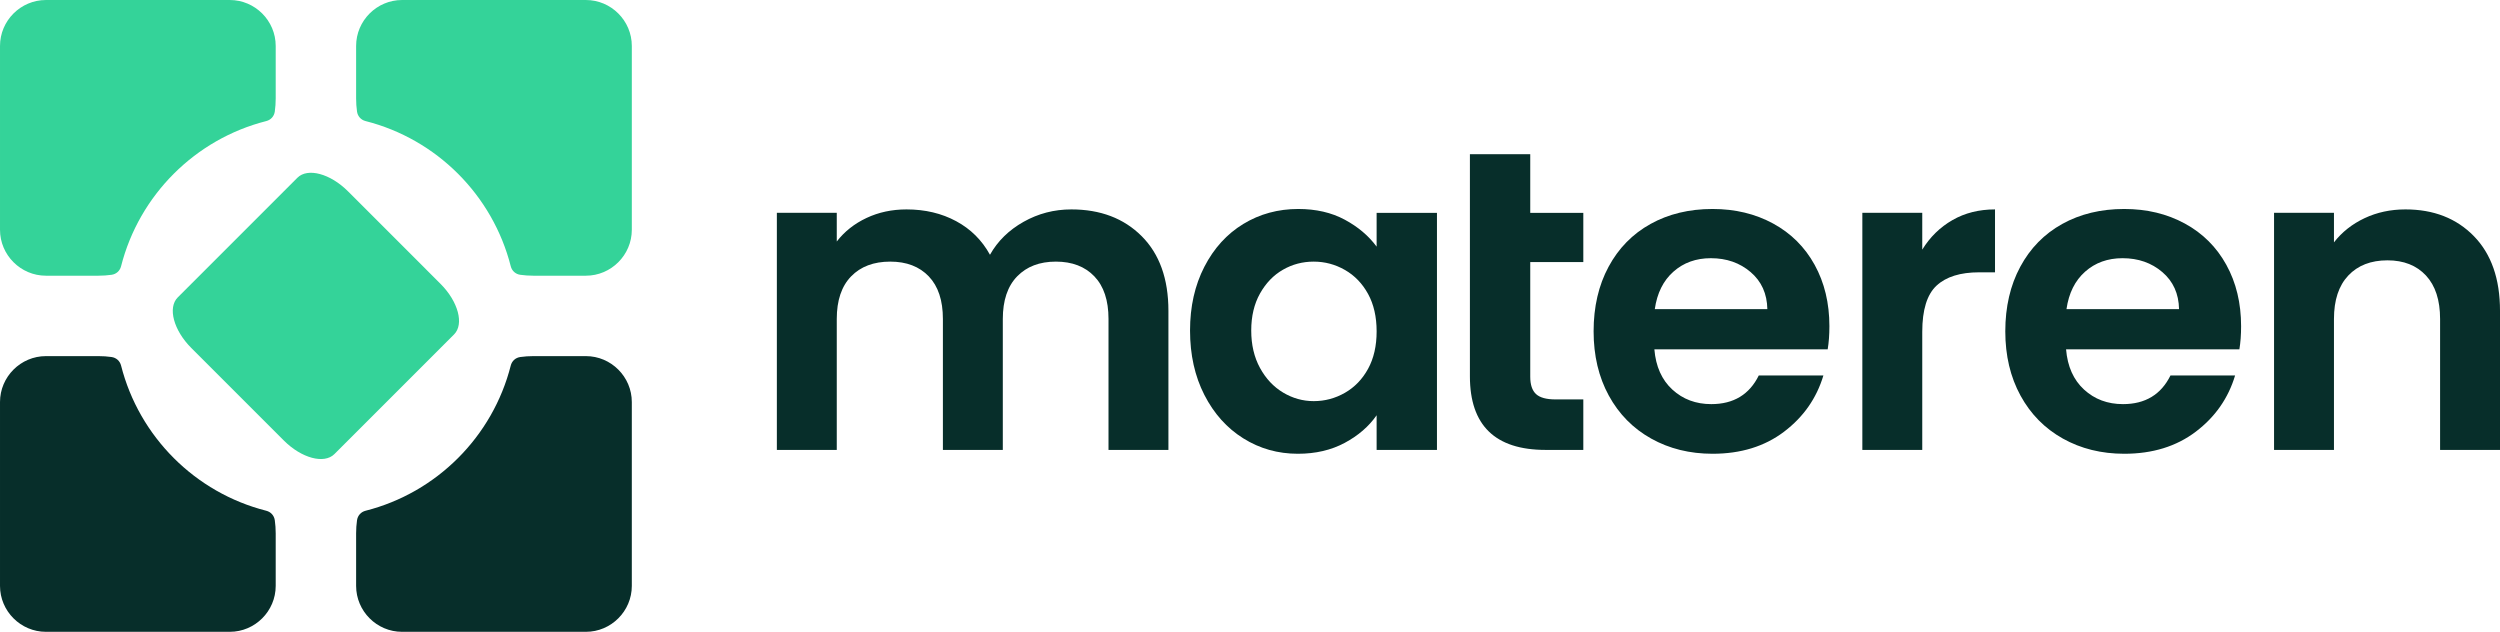
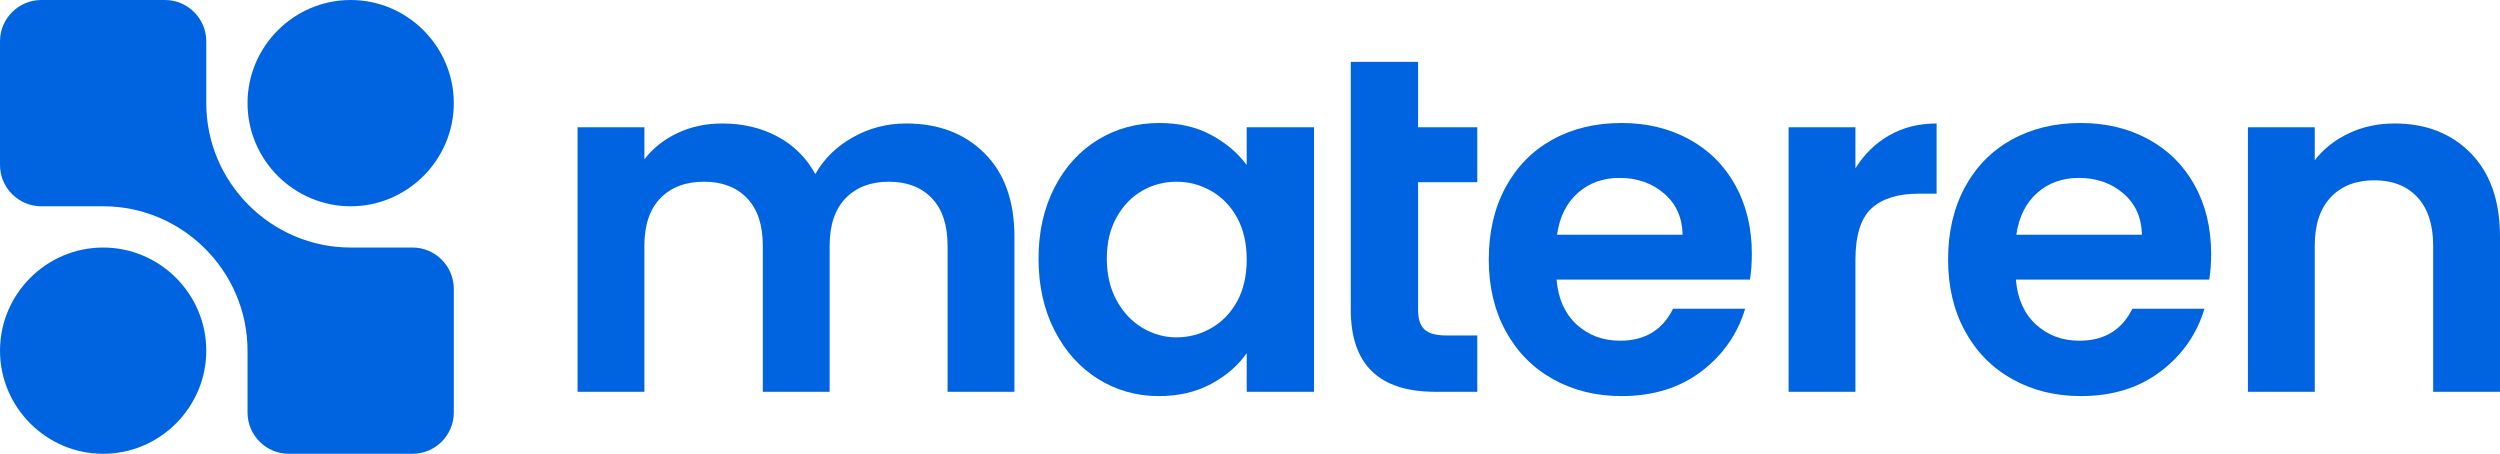
- <svg xmlns="http://www.w3.org/2000/svg" xml:space="preserve" width="184.256mm" height="46.567mm" version="1.1" style="shape-rendering:geometricPrecision; text-rendering:geometricPrecision; image-rendering:optimizeQuality; fill-rule:evenodd; clip-rule:evenodd" viewBox="0 0 9905.71 2503.45">
+ <svg xmlns="http://www.w3.org/2000/svg" xml:space="preserve" width="210mm" height="38.119mm" version="1.1" style="shape-rendering:geometricPrecision; text-rendering:geometricPrecision; image-rendering:optimizeQuality; fill-rule:evenodd; clip-rule:evenodd" viewBox="0 0 20985.75 3809.32">
  <defs>
    <style type="text/css">
   
-     .fil2 {fill:#072E2A}
-     .fil0 {fill:#34D399}
-     .fil1 {fill:#072E2A;fill-rule:nonzero}
+     .fil0 {fill:#0064E0}
+     .fil1 {fill:#0064E0;fill-rule:nonzero}
   
  </style>
  </defs>
  <g id="Capa_x0020_1">
-     <rect class="fil0" transform="matrix(0.247965 -0.247965 0.429129 0.429129 630.95 1251.72)" width="2503.45" height="1446.57" rx="295.77" ry="295.77" />
-     <path class="fil0" d="M182.06 1092.41l208.14 0c17.74,0 35,-1.2 51.8,-3.58 18.66,-2.65 33.08,-15.59 37.72,-33.85 71.61,-281.82 293.45,-503.66 575.27,-575.27 18.26,-4.64 31.2,-19.05 33.85,-37.71 2.38,-16.8 3.58,-34.07 3.58,-51.81l0 -208.14c0,-100.13 -81.92,-182.05 -182.05,-182.05l-728.3 0c-100.13,0 -182.06,81.92 -182.06,182.05l0 728.3c0,100.13 81.93,182.06 182.06,182.06z" />
-     <g id="_2062159153680">
-       <path class="fil1" d="M9530.98 829.72c111.91,0 202.34,35.33 271.3,105.98 68.95,70.65 103.44,169.28 103.44,295.89l0 551.08 -237.39 0 0 -518.86c0,-74.61 -18.65,-131.98 -55.96,-172.11 -37.3,-40.13 -88.17,-60.19 -152.6,-60.19 -65.56,0 -117.28,20.06 -155.15,60.19 -37.87,40.13 -56.81,97.5 -56.81,172.11l0 518.86 -237.39 0 0 -939.38 237.39 0 0 117c31.65,-40.7 72.07,-72.64 121.24,-95.81 49.17,-23.17 103.15,-34.76 161.93,-34.76z" />
-       <path class="fil1" d="M8879.86 1292.64c0,33.91 -2.26,64.43 -6.78,91.56l-686.73 0c5.66,67.82 29.4,120.96 71.22,159.39 41.83,38.43 93.26,57.65 154.3,57.65 88.17,0 150.91,-37.87 188.22,-113.61l256.04 0c-27.13,90.44 -79.13,164.76 -156,222.98 -76.87,58.22 -171.26,87.32 -283.17,87.32 -90.44,0 -171.54,-20.06 -243.33,-60.2 -71.78,-40.13 -127.74,-96.93 -167.87,-170.4 -40.13,-73.48 -60.2,-158.27 -60.2,-254.35 0,-97.22 19.78,-182.56 59.35,-256.04 39.56,-73.47 94.96,-130 166.17,-169.56 71.22,-39.56 153.17,-59.35 245.87,-59.35 89.3,0 169.28,19.21 239.93,57.65 70.65,38.43 125.48,92.98 164.48,163.63 39,70.65 58.5,151.76 58.5,243.33zm-245.87 -67.82c-1.13,-61.05 -23.17,-109.94 -66.13,-146.67 -42.96,-36.75 -95.53,-55.12 -157.7,-55.12 -58.78,0 -108.24,17.81 -148.37,53.42 -40.13,35.61 -64.72,85.07 -73.76,148.37l445.95 0z" />
-       <path class="fil1" d="M7616.53 989.11c30.53,-49.73 70.37,-88.74 119.55,-117 49.17,-28.26 105.41,-42.39 168.72,-42.39l0 249.26 -62.74 0c-74.61,0 -130.85,17.52 -168.72,52.56 -37.87,35.04 -56.81,96.09 -56.81,183.13l0 468 -237.39 0 0 -939.38 237.39 0 0 145.82z" />
-       <path class="fil1" d="M7248.6 1292.64c0,33.91 -2.26,64.43 -6.78,91.56l-686.73 0c5.66,67.82 29.4,120.96 71.22,159.39 41.83,38.43 93.26,57.65 154.3,57.65 88.17,0 150.91,-37.87 188.22,-113.61l256.04 0c-27.13,90.44 -79.13,164.76 -156,222.98 -76.87,58.22 -171.26,87.32 -283.17,87.32 -90.44,0 -171.54,-20.06 -243.32,-60.2 -71.79,-40.13 -127.74,-96.93 -167.87,-170.4 -40.13,-73.48 -60.2,-158.27 -60.2,-254.35 0,-97.22 19.78,-182.56 59.35,-256.04 39.57,-73.47 94.96,-130 166.17,-169.56 71.22,-39.56 153.17,-59.35 245.87,-59.35 89.3,0 169.28,19.21 239.93,57.65 70.65,38.43 125.48,92.98 164.48,163.63 38.99,70.65 58.5,151.76 58.5,243.33zm-245.87 -67.82c-1.13,-61.05 -23.17,-109.94 -66.13,-146.67 -42.95,-36.75 -95.52,-55.12 -157.7,-55.12 -58.78,0 -108.24,17.81 -148.37,53.42 -40.13,35.61 -64.72,85.07 -73.76,148.37l445.95 0z" />
-       <path class="fil1" d="M6063.28 1038.29l0 454.43c0,31.65 7.63,54.54 22.89,68.67 15.26,14.13 40.98,21.2 77.15,21.2l110.21 0 0 200.09 -149.21 0c-200.08,0 -300.13,-97.22 -300.13,-291.65l0 -880.03 239.08 0 0 232.3 210.26 0 0 194.99 -210.26 0z" />
-       <path class="fil1" d="M4715.28 1309.59c0,-94.96 18.93,-179.17 56.8,-252.65 37.87,-73.47 89.3,-130 154.3,-169.56 65,-39.56 137.63,-59.35 217.89,-59.35 70.09,0 131.41,14.13 183.97,42.4 52.57,28.25 94.68,63.86 126.33,106.82l0 -133.95 239.08 0 0 939.38 -239.08 0 0 -137.35c-30.53,44.08 -72.64,80.54 -126.33,109.37 -53.69,28.83 -115.59,43.24 -185.67,43.24 -79.12,0 -151.19,-20.35 -216.19,-61.04 -65,-40.7 -116.43,-98.06 -154.3,-172.11 -37.87,-74.04 -56.8,-159.1 -56.8,-255.19zm739.3 3.39c0,-57.65 -11.31,-107.11 -33.92,-148.36 -22.61,-41.26 -53.13,-72.92 -91.57,-94.96 -38.43,-22.04 -79.69,-33.06 -123.78,-33.06 -44.09,0 -84.79,10.74 -122.08,32.21 -37.3,21.48 -67.54,52.85 -90.72,94.11 -23.17,41.26 -34.76,90.15 -34.76,146.67 0,56.52 11.59,105.98 34.76,148.37 23.18,42.38 53.7,74.89 91.57,97.5 37.87,22.61 78.28,33.91 121.24,33.91 44.08,0 85.34,-11.02 123.78,-33.07 38.43,-22.05 68.96,-53.69 91.57,-94.95 22.61,-41.26 33.92,-90.72 33.92,-148.37z" />
-       <path class="fil1" d="M4244.71 829.72c115.31,0 208.28,35.33 278.93,105.98 70.65,70.65 105.98,169.28 105.98,295.89l0 551.08 -237.39 0 0 -518.86c0,-73.48 -18.65,-129.71 -55.96,-168.72 -37.3,-39 -88.17,-58.5 -152.6,-58.5 -64.44,0 -115.59,19.5 -153.45,58.5 -37.87,39 -56.8,95.24 -56.8,168.72l0 518.86 -237.39 0 0 -518.86c0,-73.48 -18.65,-129.71 -55.95,-168.72 -37.3,-39 -88.17,-58.5 -152.61,-58.5 -65.56,0 -117.28,19.5 -155.15,58.5 -37.87,39 -56.81,95.24 -56.81,168.72l0 518.86 -237.38 0 0 -939.38 237.38 0 0 113.61c30.53,-39.56 69.81,-70.65 117.85,-93.26 48.05,-22.61 100.89,-33.91 158.55,-33.91 73.47,0 139.04,15.55 196.69,46.63 57.65,31.08 102.3,75.46 133.95,133.11 30.53,-54.27 74.89,-97.79 133.11,-130.57 58.21,-32.78 121.24,-49.17 189.06,-49.17z" />
-     </g>
-     <path class="fil0" d="M2321.39 1092.41l-208.14 0c-17.74,0 -35,-1.2 -51.8,-3.58 -18.66,-2.65 -33.08,-15.59 -37.72,-33.85 -71.61,-281.82 -293.45,-503.66 -575.27,-575.27 -18.26,-4.64 -31.2,-19.05 -33.85,-37.71 -2.38,-16.8 -3.58,-34.07 -3.58,-51.81l0 -208.14c0,-100.13 81.92,-182.05 182.05,-182.05l728.3 0c100.13,0 182.06,81.92 182.06,182.05l0 728.3c0,100.13 -81.93,182.06 -182.06,182.06z" />
-     <path class="fil2" d="M182.06 1411.03l208.14 0c17.74,0 35,1.2 51.8,3.58 18.66,2.65 33.08,15.59 37.72,33.85 71.61,281.82 293.45,503.66 575.27,575.27 18.26,4.64 31.2,19.05 33.85,37.71 2.38,16.8 3.58,34.07 3.58,51.81l0 208.14c0,100.13 -81.92,182.05 -182.05,182.05l-728.3 0c-100.13,0 -182.06,-81.92 -182.06,-182.05l0 -728.3c0,-100.13 81.93,-182.06 182.06,-182.06z" />
-     <path class="fil2" d="M2321.39 1411.03l-208.14 0c-17.74,0 -35,1.2 -51.8,3.58 -18.66,2.65 -33.08,15.59 -37.72,33.85 -71.61,281.82 -293.45,503.66 -575.27,575.27 -18.26,4.64 -31.2,19.05 -33.85,37.71 -2.38,16.8 -3.58,34.07 -3.58,51.81l0 208.14c0,100.13 81.92,182.05 182.05,182.05l728.3 0c100.13,0 182.06,-81.92 182.06,-182.05l0 -728.3c0,-100.13 -81.93,-182.06 -182.06,-182.06z" />
+     <path class="fil0" d="M2943.56 2077.81l0.01 0 519.45 0c190.47,0 346.3,155.83 346.3,346.3l0 1038.91c0,190.47 -155.83,346.29 -346.3,346.29l-1038.91 0c-190.47,0 -346.29,-155.82 -346.29,-346.29l0 -519.46 0 -0.01c0,-666.63 -545.42,-1212.05 -1212.05,-1212.05l-0.01 0 -519.46 0c-190.47,0 -346.29,-155.82 -346.29,-346.29l0 -1038.91c0,-190.47 155.82,-346.3 346.29,-346.3l1038.91 0c190.47,0 346.3,155.83 346.3,346.3l0 519.45 0 0.01c0,666.64 545.41,1212.05 1212.05,1212.05z" />
+     <path class="fil0" d="M865.75 2077.81l0.01 0c476.17,0 865.75,389.59 865.75,865.75l0 0.01c0,476.17 -389.59,865.75 -865.75,865.75l-0.01 0c-476.17,0 -865.75,-389.59 -865.75,-865.75l0 -0.01c0,-476.17 389.59,-865.75 865.75,-865.75z" />
+     <path class="fil0" d="M2943.56 0l0.01 0c476.17,0 865.75,389.59 865.75,865.75l0 0.01c0,476.17 -389.59,865.75 -865.75,865.75l-0.01 0c-476.17,0 -865.75,-389.59 -865.75,-865.75l0 -0.01c0,-476.17 389.59,-865.75 865.75,-865.75z" />
+     <path class="fil1" d="M20100.03 1036.47c264.51,0 478.26,83.5 641.24,250.49 162.98,166.99 244.47,400.1 244.47,699.35l0 1302.52 -561.09 0 0 -1226.37c0,-176.34 -44.08,-311.94 -132.25,-406.79 -88.18,-94.84 -208.4,-142.26 -360.71,-142.26 -154.95,0 -277.19,47.43 -366.7,142.26 -89.51,94.86 -134.27,230.45 -134.27,406.79l0 1226.37 -561.08 0 0 -2220.28 561.08 0 0 276.53c74.82,-96.19 170.33,-171.67 286.57,-226.45 116.22,-54.76 243.8,-82.15 382.73,-82.15z" />
+     <path class="fil1" d="M18561.08 2130.58c0,80.15 -5.36,152.3 -16.04,216.41l-1623.14 0c13.37,160.31 69.47,285.9 168.33,376.73 98.86,90.85 220.42,136.27 364.7,136.27 208.4,0 356.7,-89.52 444.87,-268.53l605.17 0c-64.13,213.74 -187.03,389.43 -368.72,527.02 -181.69,137.6 -404.78,206.4 -669.29,206.4 -213.74,0 -405.45,-47.43 -575.11,-142.27 -169.66,-94.86 -301.92,-229.11 -396.77,-402.78 -94.86,-173.68 -142.28,-374.07 -142.28,-601.17 0,-229.77 46.77,-431.5 140.27,-605.17 93.52,-173.67 224.44,-307.26 392.76,-400.77 168.33,-93.52 362.02,-140.27 581.13,-140.27 211.07,0 400.11,45.42 567.09,136.26 166.99,90.85 296.57,219.76 388.76,386.75 92.17,166.99 138.27,358.7 138.27,575.12zm-581.13 -160.31c-2.67,-144.28 -54.77,-259.83 -156.3,-346.66 -101.53,-86.85 -225.78,-130.26 -372.73,-130.26 -138.93,0 -255.82,42.09 -350.67,126.25 -94.86,84.16 -152.97,201.05 -174.34,350.67l1054.04 0z" />
+     <path class="fil1" d="M15575.1 1413.19c72.15,-117.56 166.33,-209.74 282.55,-276.53 116.23,-66.8 249.15,-100.19 398.78,-100.19l0 589.14 -148.29 0c-176.35,0 -309.26,41.41 -398.77,124.24 -89.51,82.82 -134.27,227.11 -134.27,432.84l0 1106.14 -561.08 0 0 -2220.28 561.08 0 0 344.66z" />
+     <path class="fil1" d="M14705.47 2130.58c0,80.15 -5.35,152.3 -16.03,216.41l-1623.15 0c13.37,160.31 69.48,285.9 168.34,376.73 98.85,90.85 220.42,136.27 364.7,136.27 208.4,0 356.69,-89.52 444.87,-268.53l605.17 0c-64.13,213.74 -187.03,389.43 -368.72,527.02 -181.69,137.6 -404.78,206.4 -669.29,206.4 -213.74,0 -405.45,-47.43 -575.11,-142.27 -169.67,-94.86 -301.92,-229.11 -396.77,-402.78 -94.86,-173.68 -142.28,-374.07 -142.28,-601.17 0,-229.77 46.77,-431.5 140.27,-605.17 93.51,-173.67 224.44,-307.26 392.76,-400.77 168.33,-93.52 362.02,-140.27 581.13,-140.27 211.07,0 400.11,45.42 567.09,136.26 166.99,90.85 296.57,219.76 388.75,386.75 92.18,166.99 138.27,358.7 138.27,575.12zm-581.13 -160.31c-2.67,-144.28 -54.76,-259.83 -156.29,-346.66 -101.53,-86.85 -225.78,-130.26 -372.73,-130.26 -138.94,0 -255.83,42.09 -350.67,126.25 -94.86,84.16 -152.97,201.05 -174.34,350.67l1054.03 0z" />
+     <path class="fil1" d="M11903.88 1529.42l0 1074.09c0,74.8 18.03,128.9 54.1,162.3 36.08,33.4 96.85,50.1 182.36,50.1l260.5 0 0 472.91 -352.68 0c-472.91,0 -709.37,-229.77 -709.37,-689.33l0 -2080.03 565.09 0 0 549.08 496.96 0 0 460.89 -496.96 0z" />
+     <path class="fil1" d="M8717.77 2170.67c0,-224.44 44.76,-423.49 134.26,-597.16 89.51,-173.67 211.08,-307.26 364.7,-400.77 153.64,-93.52 325.29,-140.27 515,-140.27 165.66,0 310.6,33.4 434.83,100.2 124.25,66.78 223.77,150.95 298.59,252.48l0 -316.61 565.09 0 0 2220.28 -565.09 0 0 -324.62c-72.15,104.2 -171.67,190.36 -298.59,258.49 -126.9,68.13 -273.19,102.2 -438.85,102.2 -187.02,0 -357.35,-48.1 -510.98,-144.28 -153.63,-96.19 -275.19,-231.77 -364.7,-406.78 -89.5,-175 -134.26,-376.05 -134.26,-603.16zm1747.38 8c0,-136.27 -26.72,-253.16 -80.17,-350.67 -53.43,-97.52 -125.57,-172.34 -216.41,-224.44 -90.85,-52.1 -188.37,-78.16 -292.56,-78.16 -104.2,0 -200.39,25.39 -288.55,76.15 -88.18,50.78 -159.64,124.92 -214.42,222.43 -54.77,97.52 -82.16,213.09 -82.16,346.68 0,133.59 27.39,250.48 82.16,350.67 54.78,100.19 126.91,177.01 216.41,230.45 89.52,53.42 185.03,80.15 286.57,80.15 104.19,0 201.71,-26.04 292.56,-78.16 90.84,-52.09 162.98,-126.9 216.41,-224.43 53.44,-97.51 80.17,-214.42 80.17,-350.68z" />
+     <path class="fil1" d="M7605.55 1036.47c272.54,0 492.3,83.5 659.28,250.49 167,166.99 250.48,400.1 250.48,699.35l0 1302.52 -561.08 0 0 -1226.37c0,-173.67 -44.09,-306.59 -132.25,-398.77 -88.17,-92.18 -208.41,-138.28 -360.7,-138.28 -152.31,0 -273.2,46.1 -362.7,138.28 -89.5,92.18 -134.26,225.1 -134.26,398.77l0 1226.37 -561.09 0 0 -1226.37c0,-173.67 -44.08,-306.59 -132.26,-398.77 -88.17,-92.18 -208.4,-138.28 -360.7,-138.28 -154.95,0 -277.2,46.1 -366.7,138.28 -89.51,92.18 -134.27,225.1 -134.27,398.77l0 1226.37 -561.08 0 0 -2220.28 561.08 0 0 268.51c72.14,-93.51 164.99,-166.99 278.54,-220.42 113.55,-53.44 238.47,-80.16 374.73,-80.16 173.67,0 328.64,36.74 464.9,110.22 136.26,73.47 241.8,178.35 316.61,314.62 72.15,-128.26 177.01,-231.12 314.62,-308.6 137.59,-77.49 286.55,-116.23 446.85,-116.23z" />
  </g>
</svg>
